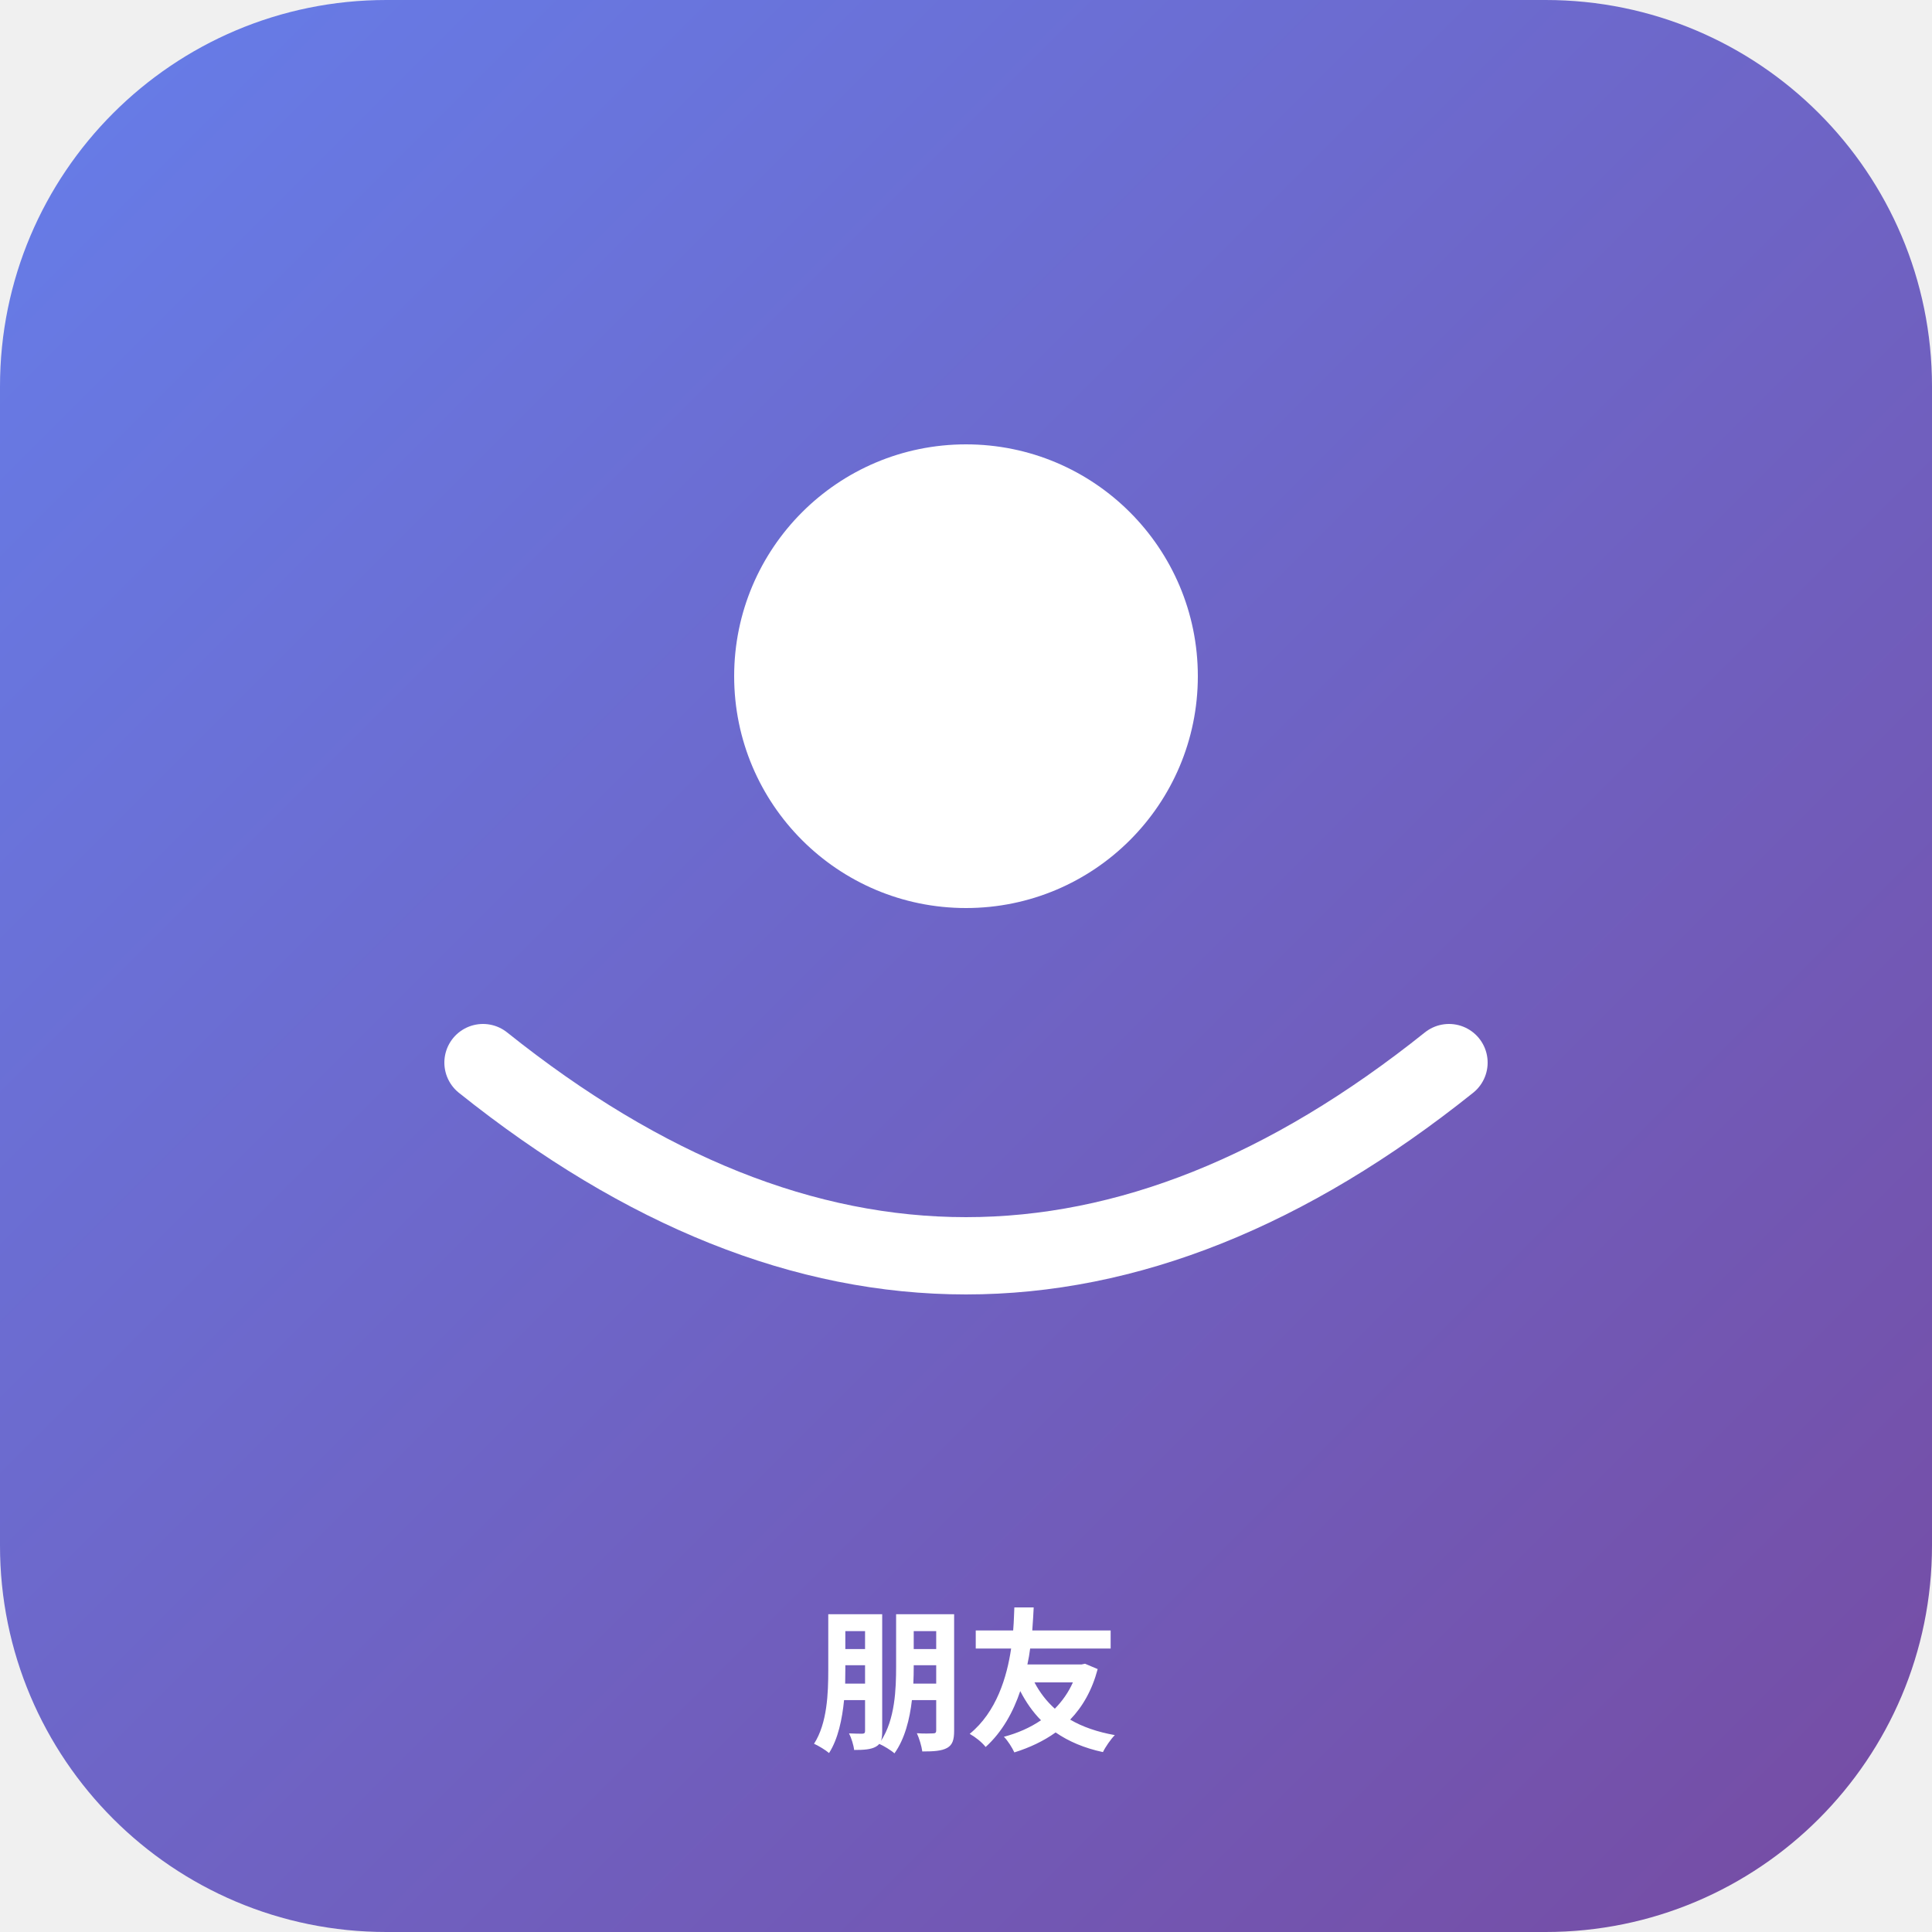
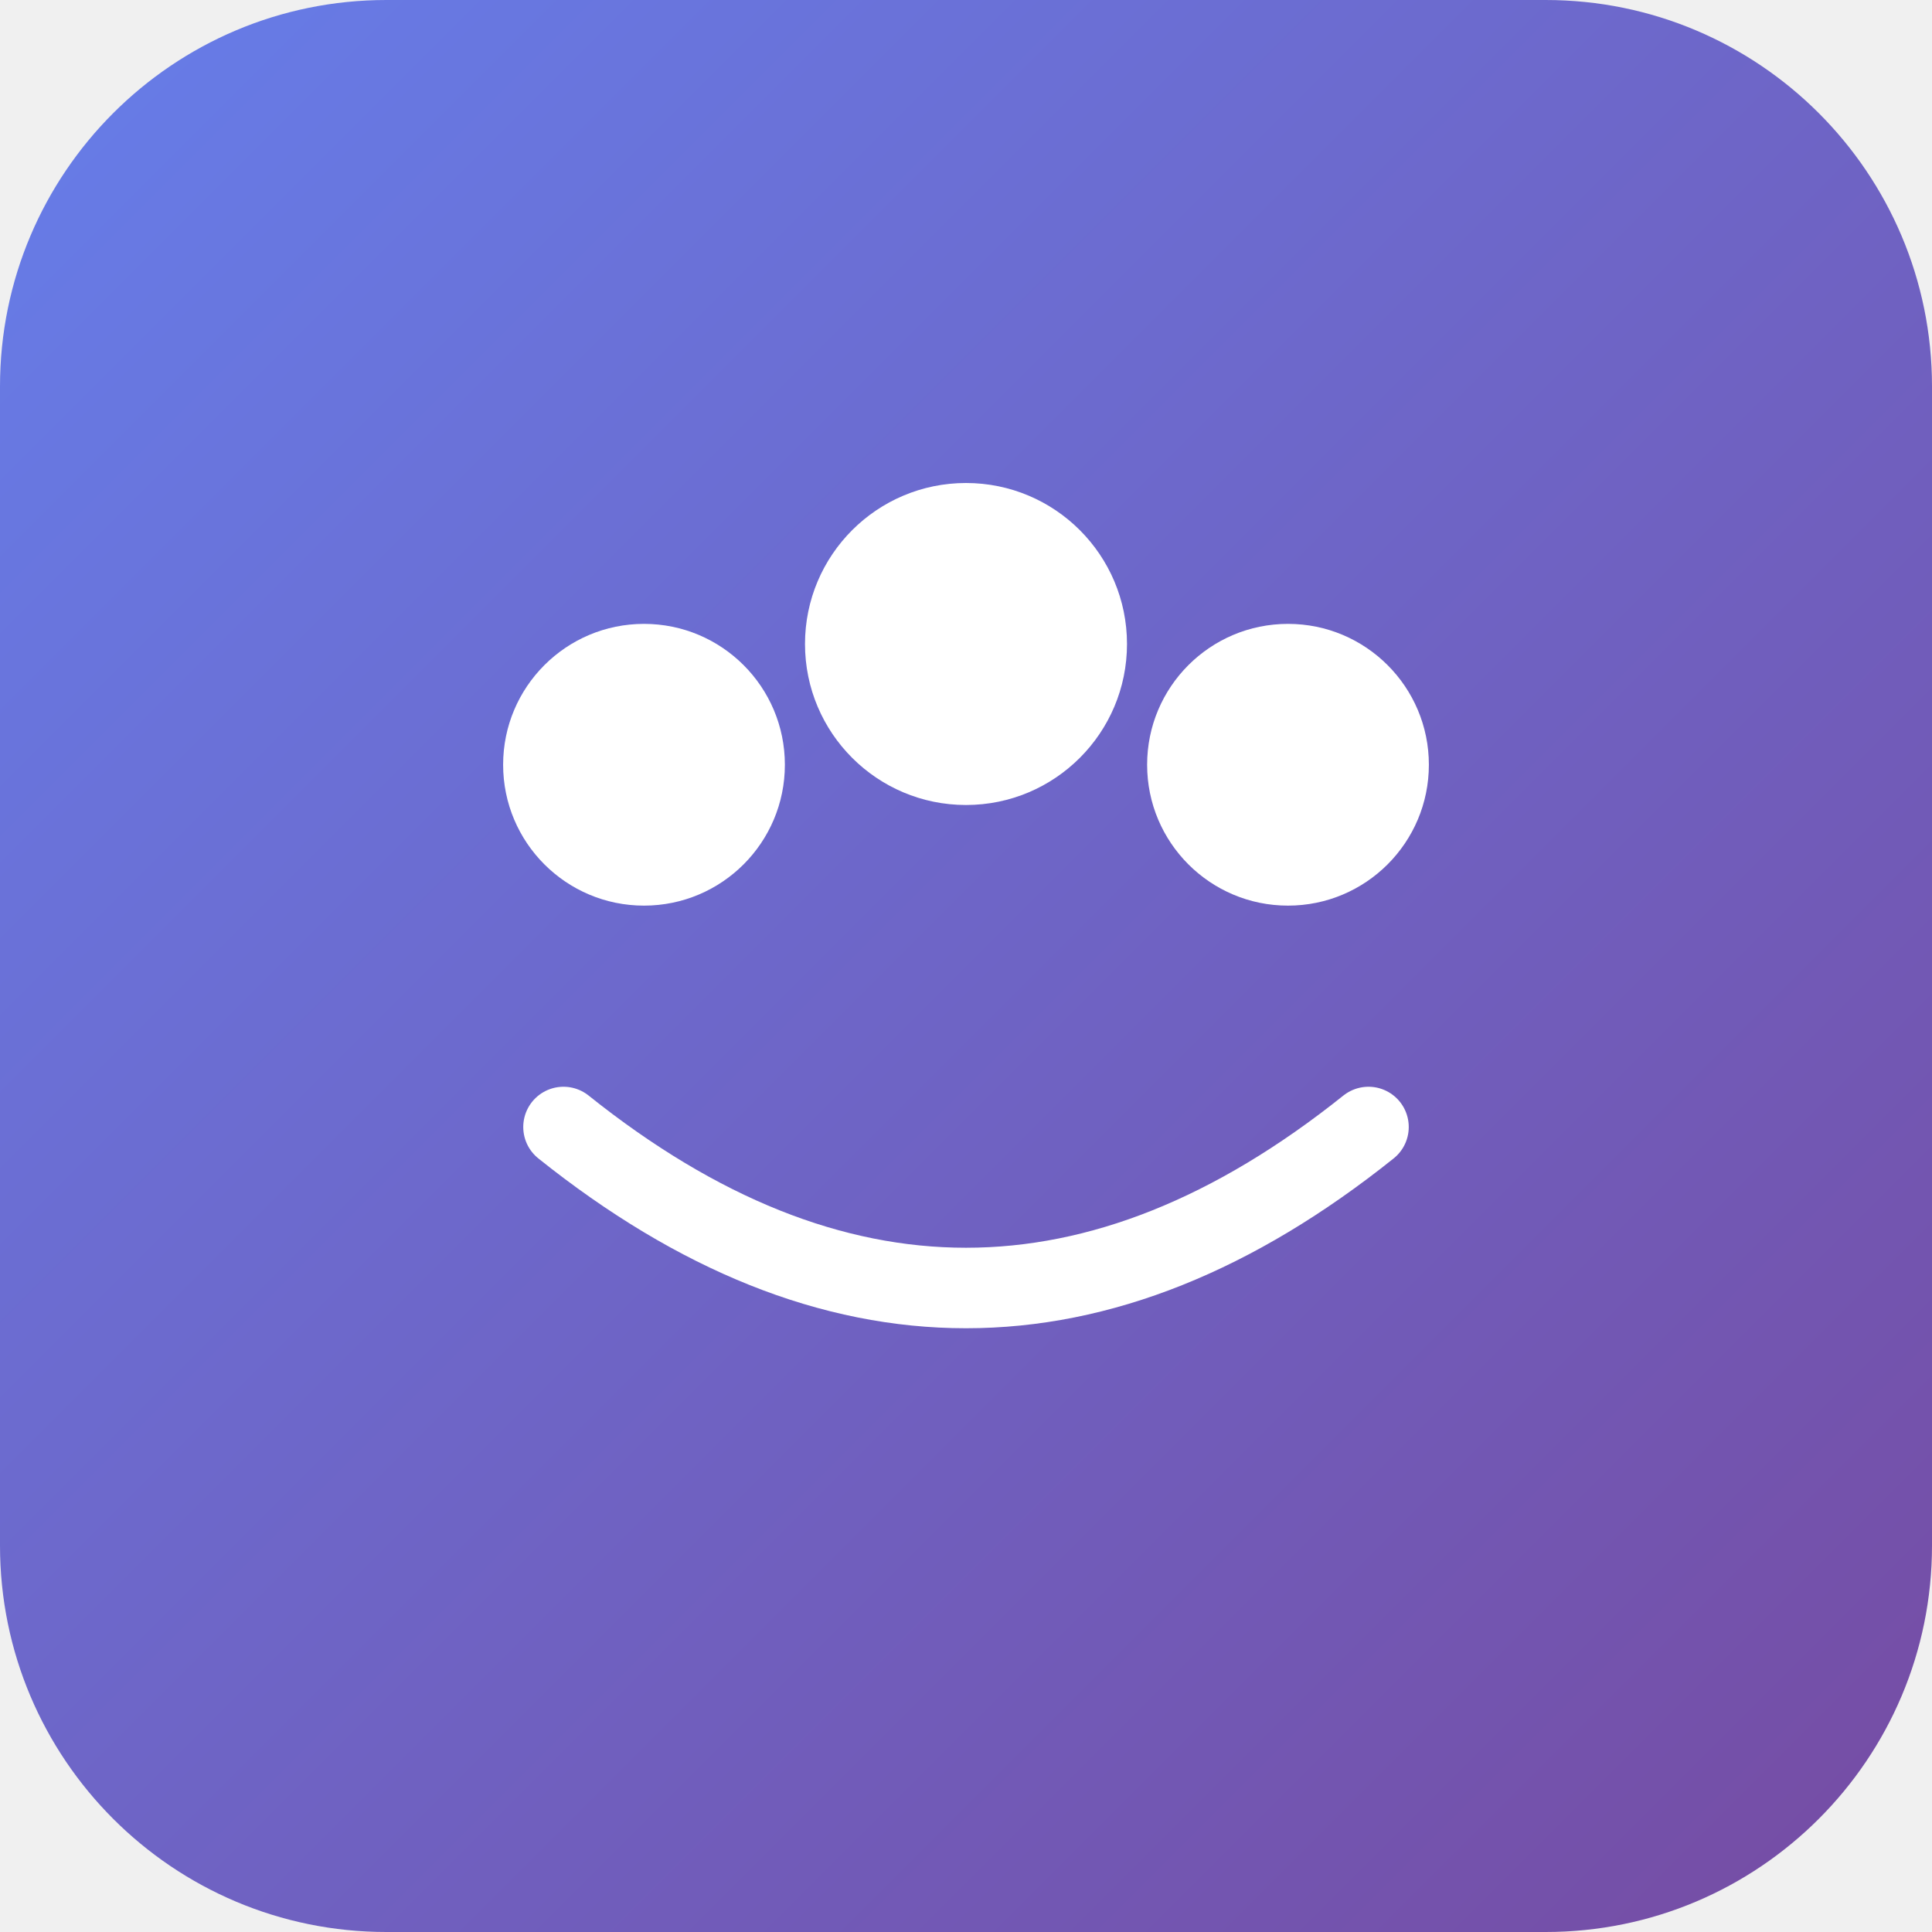
<svg xmlns="http://www.w3.org/2000/svg" width="384" height="384" viewBox="0 0 384 384">
  <defs>
    <linearGradient id="grad1" x1="0%" y1="0%" x2="100%" y2="100%">
      <stop offset="0%" style="stop-color:#667eea;stop-opacity:1" />
      <stop offset="100%" style="stop-color:#764ba2;stop-opacity:1" />
    </linearGradient>
  </defs>
  <rect width="384" height="384" fill="url(#grad1)" rx="76.8" />
-   <circle cx="192" cy="134.4" r="46.08" fill="white" />
-   <path d="M 96 211.2 Q 192 288 288 211.2" stroke="white" stroke-width="15.36" fill="none" stroke-linecap="round" />
-   <text x="192" y="345.6" text-anchor="middle" fill="white" font-family="Arial, sans-serif" font-size="30.72" font-weight="bold">朋友</text>
+   <circle cx="128" cy="152" r="28" fill="white" />
+   <circle cx="192" cy="128" r="32" fill="white" />
+   <circle cx="256" cy="152" r="28" fill="white" />
+   <path d="M 112 224 Q 192 288 272 224" stroke="white" stroke-width="16" fill="none" stroke-linecap="round" />
</svg>
